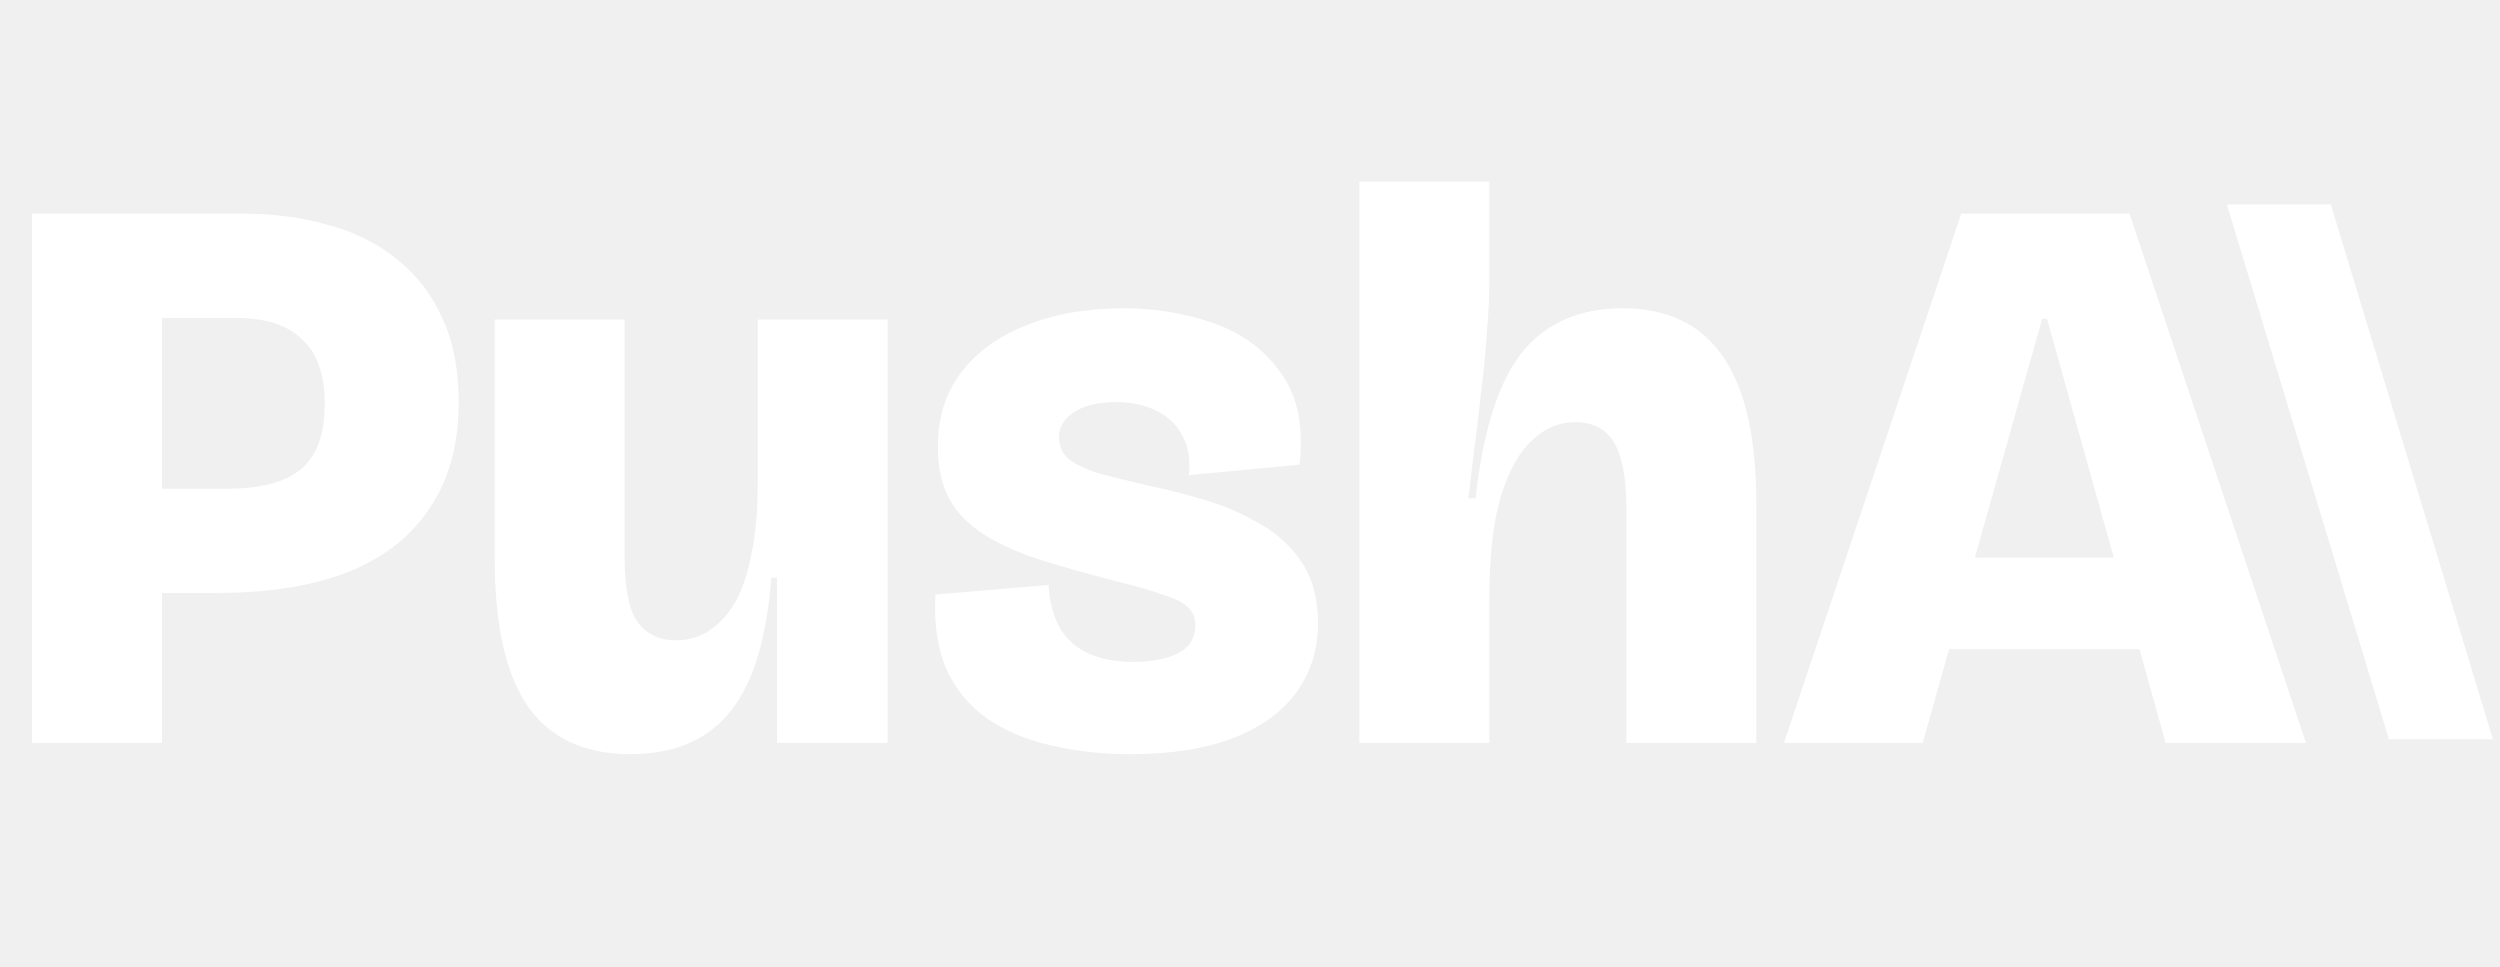
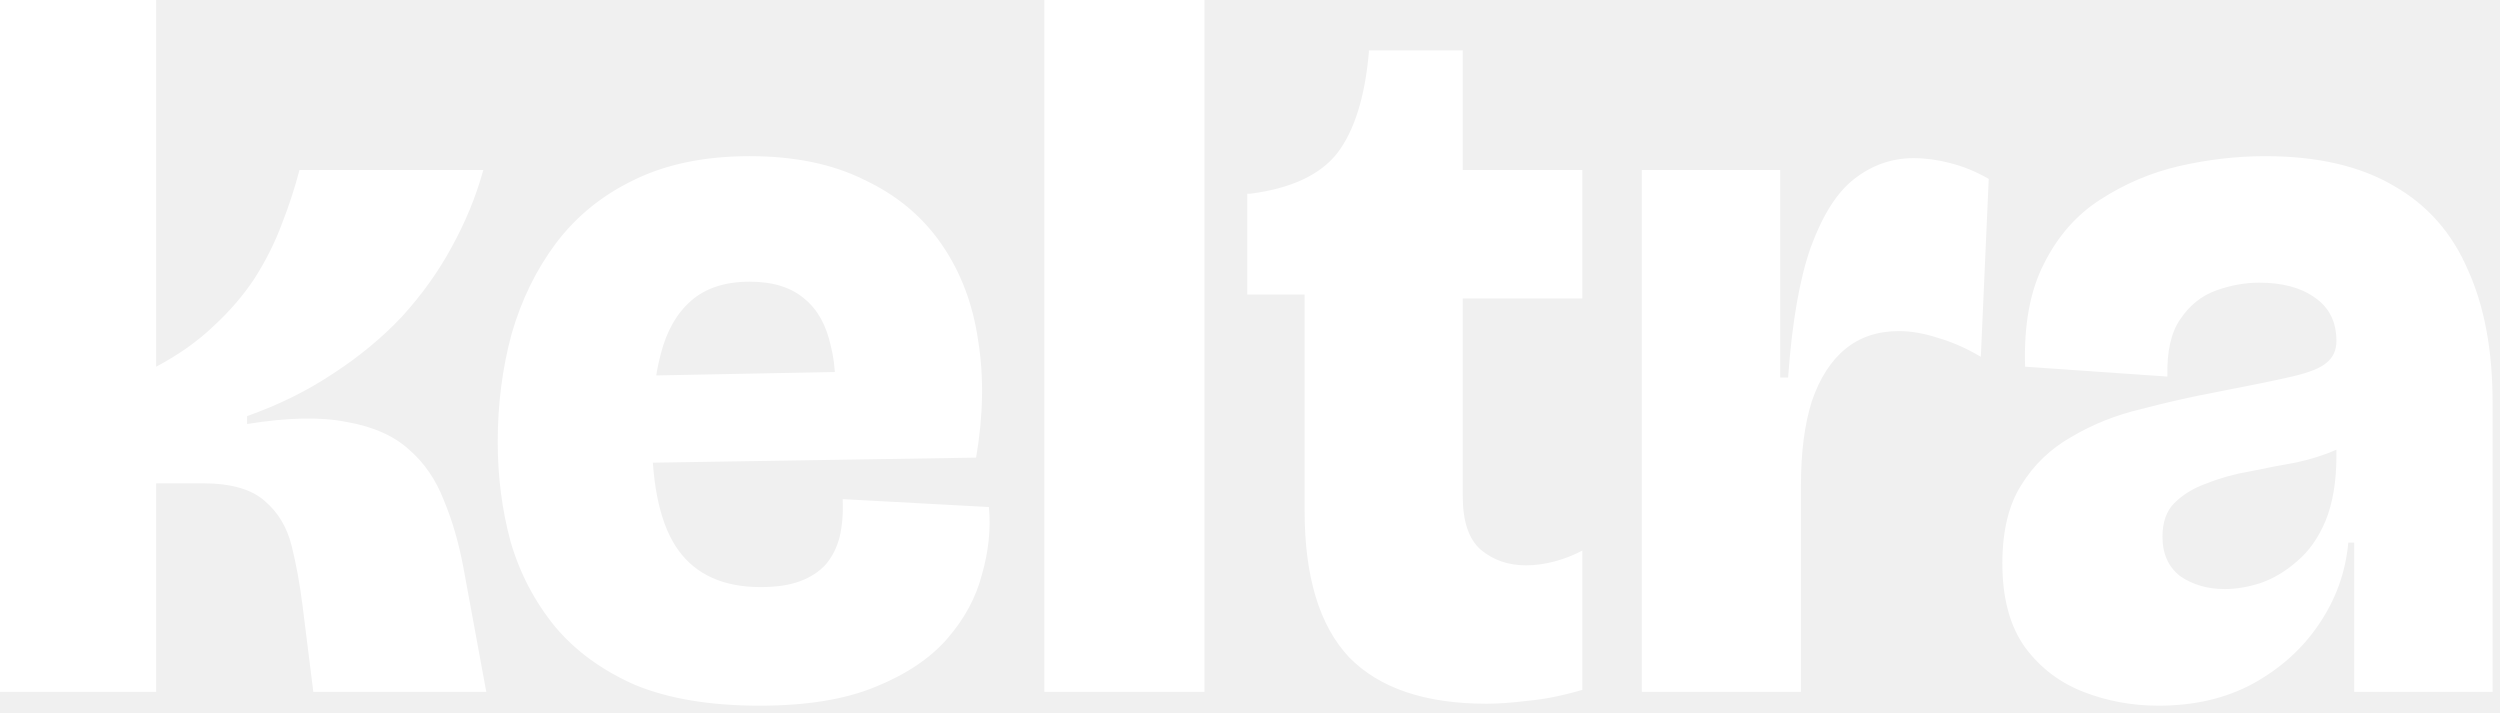
- <svg xmlns="http://www.w3.org/2000/svg" width="212" height="82" viewBox="0 0 212 82" fill="none">
-   <path d="M10.948 50.284V41.444H19.312C22.077 41.444 24.14 40.9 25.5 39.812C26.86 38.679 27.54 36.82 27.54 34.236C27.54 31.788 26.905 29.975 25.636 28.796C24.412 27.572 22.531 26.96 19.992 26.96H10.948V18.12H20.604C23.188 18.12 25.591 18.437 27.812 19.072C30.033 19.661 31.96 20.613 33.592 21.928C35.269 23.243 36.561 24.897 37.468 26.892C38.42 28.887 38.896 31.289 38.896 34.1C38.896 37.681 38.08 40.673 36.448 43.076C34.861 45.479 32.549 47.292 29.512 48.516C26.475 49.695 22.757 50.284 18.36 50.284H10.948ZM2.72 63V18.12H13.736V63H2.72ZM53.444 63.952C49.545 63.952 46.644 62.592 44.74 59.872C42.881 57.152 41.952 52.981 41.952 47.36V27.096H52.968V47.224C52.968 49.853 53.33 51.689 54.056 52.732C54.826 53.775 55.914 54.296 57.32 54.296C58.317 54.296 59.224 54.047 60.04 53.548C60.901 53.004 61.649 52.211 62.284 51.168C62.918 50.08 63.394 48.697 63.712 47.02C64.074 45.343 64.256 43.325 64.256 40.968V27.096H75.272V46.816V63H65.888V48.992H65.412C65.14 52.483 64.528 55.339 63.576 57.56C62.624 59.736 61.309 61.345 59.632 62.388C57.954 63.431 55.892 63.952 53.444 63.952ZM95.851 63.952C93.449 63.952 91.205 63.703 89.119 63.204C87.079 62.751 85.289 62.003 83.747 60.96C82.251 59.917 81.095 58.535 80.279 56.812C79.509 55.044 79.191 52.913 79.327 50.42L88.915 49.604C89.006 51.1 89.346 52.347 89.935 53.344C90.525 54.296 91.341 54.999 92.383 55.452C93.426 55.905 94.695 56.132 96.191 56.132C97.597 56.132 98.798 55.905 99.795 55.452C100.838 54.953 101.359 54.137 101.359 53.004C101.359 52.415 101.178 51.939 100.815 51.576C100.453 51.168 99.773 50.805 98.775 50.488C97.823 50.125 96.418 49.717 94.559 49.264C92.247 48.675 90.162 48.085 88.303 47.496C86.445 46.907 84.858 46.204 83.543 45.388C82.229 44.572 81.231 43.575 80.551 42.396C79.871 41.172 79.531 39.676 79.531 37.908C79.531 35.415 80.189 33.307 81.503 31.584C82.863 29.816 84.722 28.479 87.079 27.572C89.437 26.62 92.157 26.144 95.239 26.144C98.005 26.144 100.589 26.575 102.991 27.436C105.394 28.297 107.275 29.703 108.635 31.652C110.041 33.601 110.562 36.185 110.199 39.404L100.815 40.288C100.951 38.973 100.77 37.863 100.271 36.956C99.773 36.004 99.047 35.301 98.095 34.848C97.143 34.349 95.987 34.1 94.627 34.1C93.086 34.1 91.885 34.395 91.023 34.984C90.207 35.528 89.799 36.231 89.799 37.092C89.799 37.772 90.049 38.361 90.547 38.86C91.091 39.313 91.907 39.721 92.995 40.084C94.129 40.401 95.579 40.764 97.347 41.172C98.889 41.489 100.498 41.897 102.175 42.396C103.853 42.895 105.417 43.575 106.867 44.436C108.318 45.252 109.497 46.34 110.403 47.7C111.31 49.06 111.763 50.783 111.763 52.868C111.763 55.089 111.151 57.039 109.927 58.716C108.703 60.393 106.913 61.685 104.555 62.592C102.198 63.499 99.297 63.952 95.851 63.952ZM115.272 63V44.028V15.4H126.288V24.376C126.288 25.328 126.22 26.597 126.084 28.184C125.994 29.725 125.835 31.38 125.608 33.148C125.427 34.916 125.223 36.616 124.996 38.248C124.815 39.835 124.656 41.172 124.52 42.26H125.132C125.54 38.497 126.243 35.437 127.24 33.08C128.238 30.677 129.598 28.932 131.32 27.844C133.043 26.711 135.128 26.144 137.576 26.144C141.43 26.144 144.286 27.527 146.144 30.292C148.003 33.012 148.932 37.137 148.932 42.668V63H137.916V43.144C137.916 40.605 137.576 38.747 136.896 37.568C136.216 36.389 135.106 35.8 133.564 35.8C132.204 35.8 130.98 36.321 129.892 37.364C128.804 38.361 127.92 39.971 127.24 42.192C126.606 44.413 126.288 47.292 126.288 50.828V63H115.272ZM151.28 63L166.308 18.12H180.588L195.548 63H183.648L173.584 27.028H173.176L163.044 63H151.28ZM159.78 55.044V47.292H188.408V55.044H159.78Z" fill="white" />
-   <path d="M211.402 62.698H202.586L188.84 17.342H197.656L211.402 62.698Z" fill="white" />
+ <svg xmlns="http://www.w3.org/2000/svg" width="172" height="49" viewBox="0 0 172 49" fill="none">
+   <path d="M-0 47.6V9.44138e-05H10.744V25.228C12.285 24.412 13.6 23.483 14.688 22.44C15.821 21.397 16.773 20.287 17.544 19.108C18.314 17.884 18.926 16.66 19.38 15.436C19.878 14.167 20.286 12.92 20.604 11.696H33.252C32.753 13.509 32.028 15.277 31.076 17C30.169 18.677 29.036 20.264 27.676 21.76C26.316 23.211 24.729 24.525 22.916 25.704C21.148 26.883 19.176 27.857 17 28.628V29.172C19.81 28.719 22.1 28.673 23.868 29.036C25.681 29.353 27.109 29.988 28.152 30.94C29.194 31.847 29.988 33.003 30.532 34.408C31.121 35.813 31.574 37.377 31.892 39.1L33.456 47.6H21.556L20.808 41.616C20.626 40.165 20.377 38.805 20.06 37.536C19.742 36.267 19.13 35.247 18.224 34.476C17.317 33.66 15.889 33.252 13.94 33.252H10.744V47.6H-0ZM52.263 48.552C48.863 48.552 46.007 48.076 43.695 47.124C41.428 46.127 39.592 44.789 38.187 43.112C36.782 41.389 35.762 39.44 35.127 37.264C34.538 35.088 34.243 32.799 34.243 30.396C34.243 27.812 34.56 25.341 35.195 22.984C35.875 20.627 36.895 18.541 38.255 16.728C39.66 14.869 41.451 13.419 43.627 12.376C45.848 11.288 48.5 10.744 51.583 10.744C54.666 10.744 57.295 11.288 59.471 12.376C61.692 13.419 63.46 14.892 64.775 16.796C66.09 18.7 66.928 20.899 67.291 23.392C67.699 25.885 67.654 28.583 67.155 31.484L41.111 31.892V25.908L58.723 25.568L57.295 29.036C57.567 26.951 57.522 25.205 57.159 23.8C56.842 22.349 56.23 21.261 55.323 20.536C54.416 19.765 53.17 19.38 51.583 19.38C49.906 19.38 48.568 19.811 47.571 20.672C46.574 21.533 45.871 22.757 45.463 24.344C45.055 25.885 44.851 27.721 44.851 29.852C44.851 33.524 45.463 36.199 46.687 37.876C47.911 39.553 49.792 40.392 52.331 40.392C53.419 40.392 54.326 40.256 55.051 39.984C55.776 39.712 56.366 39.327 56.819 38.828C57.272 38.284 57.59 37.649 57.771 36.924C57.952 36.153 58.02 35.292 57.975 34.34L68.039 34.884C68.175 36.38 68.016 37.921 67.563 39.508C67.155 41.095 66.362 42.568 65.183 43.928C64.004 45.288 62.35 46.399 60.219 47.26C58.134 48.121 55.482 48.552 52.263 48.552ZM71.851 47.6V9.44138e-05H82.867V47.6H71.851ZM102.27 48.416C98.054 48.416 94.903 47.351 92.818 45.22C90.778 43.044 89.758 39.689 89.758 35.156V20.264H85.814V13.328H86.018C88.828 12.965 90.823 12.036 92.002 10.54C93.18 8.999 93.906 6.687 94.178 3.604V3.468H100.638V11.696H108.866V20.536H100.638V34.136C100.638 35.859 101.046 37.083 101.862 37.808C102.723 38.533 103.766 38.896 104.99 38.896C105.624 38.896 106.282 38.805 106.962 38.624C107.642 38.443 108.276 38.193 108.866 37.876V47.464C107.46 47.872 106.214 48.121 105.126 48.212C104.038 48.348 103.086 48.416 102.27 48.416ZM112.957 47.6V28.084V11.696H122.477V25.976H123.021C123.293 22.168 123.814 19.176 124.585 17C125.401 14.779 126.398 13.215 127.577 12.308C128.801 11.356 130.161 10.88 131.657 10.88C132.473 10.88 133.311 10.993 134.173 11.22C135.079 11.447 135.963 11.809 136.825 12.308L136.281 24.548C135.283 23.959 134.309 23.528 133.357 23.256C132.405 22.939 131.498 22.78 130.637 22.78C129.186 22.78 127.962 23.188 126.965 24.004C125.967 24.82 125.197 26.021 124.653 27.608C124.154 29.195 123.905 31.121 123.905 33.388V47.6H112.957ZM148.506 48.552C146.693 48.552 144.97 48.235 143.338 47.6C141.706 46.965 140.369 45.945 139.326 44.54C138.284 43.089 137.762 41.163 137.762 38.76C137.762 36.539 138.193 34.748 139.054 33.388C139.916 31.983 141.072 30.872 142.522 30.056C143.973 29.195 145.56 28.56 147.282 28.152C149.005 27.699 150.705 27.313 152.382 26.996C154.74 26.543 156.508 26.18 157.686 25.908C158.865 25.636 159.658 25.319 160.066 24.956C160.52 24.593 160.746 24.095 160.746 23.46C160.746 22.145 160.248 21.148 159.25 20.468C158.298 19.788 157.029 19.448 155.442 19.448C154.445 19.448 153.448 19.629 152.45 19.992C151.453 20.355 150.637 21.012 150.002 21.964C149.368 22.871 149.073 24.185 149.118 25.908L139.326 25.228C139.236 22.372 139.666 20.015 140.618 18.156C141.57 16.252 142.862 14.779 144.494 13.736C146.172 12.648 147.985 11.877 149.934 11.424C151.929 10.971 153.901 10.744 155.85 10.744C159.432 10.744 162.378 11.424 164.69 12.784C167.002 14.099 168.702 16.025 169.79 18.564C170.924 21.057 171.49 24.095 171.49 27.676V34.068C171.49 35.564 171.49 37.083 171.49 38.624C171.49 40.12 171.49 41.616 171.49 43.112C171.49 44.608 171.49 46.104 171.49 47.6H161.97C161.97 45.968 161.97 44.313 161.97 42.636C161.97 40.959 161.97 39.191 161.97 37.332H161.562C161.381 39.372 160.701 41.253 159.522 42.976C158.389 44.653 156.87 46.013 154.966 47.056C153.108 48.053 150.954 48.552 148.506 48.552ZM153.062 40.528C153.833 40.528 154.649 40.392 155.51 40.12C156.417 39.803 157.256 39.304 158.026 38.624C158.842 37.944 159.5 37.015 159.998 35.836C160.497 34.612 160.746 33.116 160.746 31.348V29.716L162.582 29.512C162.22 30.101 161.608 30.577 160.746 30.94C159.93 31.303 159.001 31.597 157.958 31.824C156.916 32.005 155.85 32.209 154.762 32.436C153.72 32.617 152.745 32.889 151.838 33.252C150.932 33.569 150.184 34.023 149.594 34.612C149.05 35.156 148.778 35.927 148.778 36.924C148.778 38.103 149.186 39.009 150.002 39.644C150.864 40.233 151.884 40.528 153.062 40.528Z" fill="white" />
</svg>
